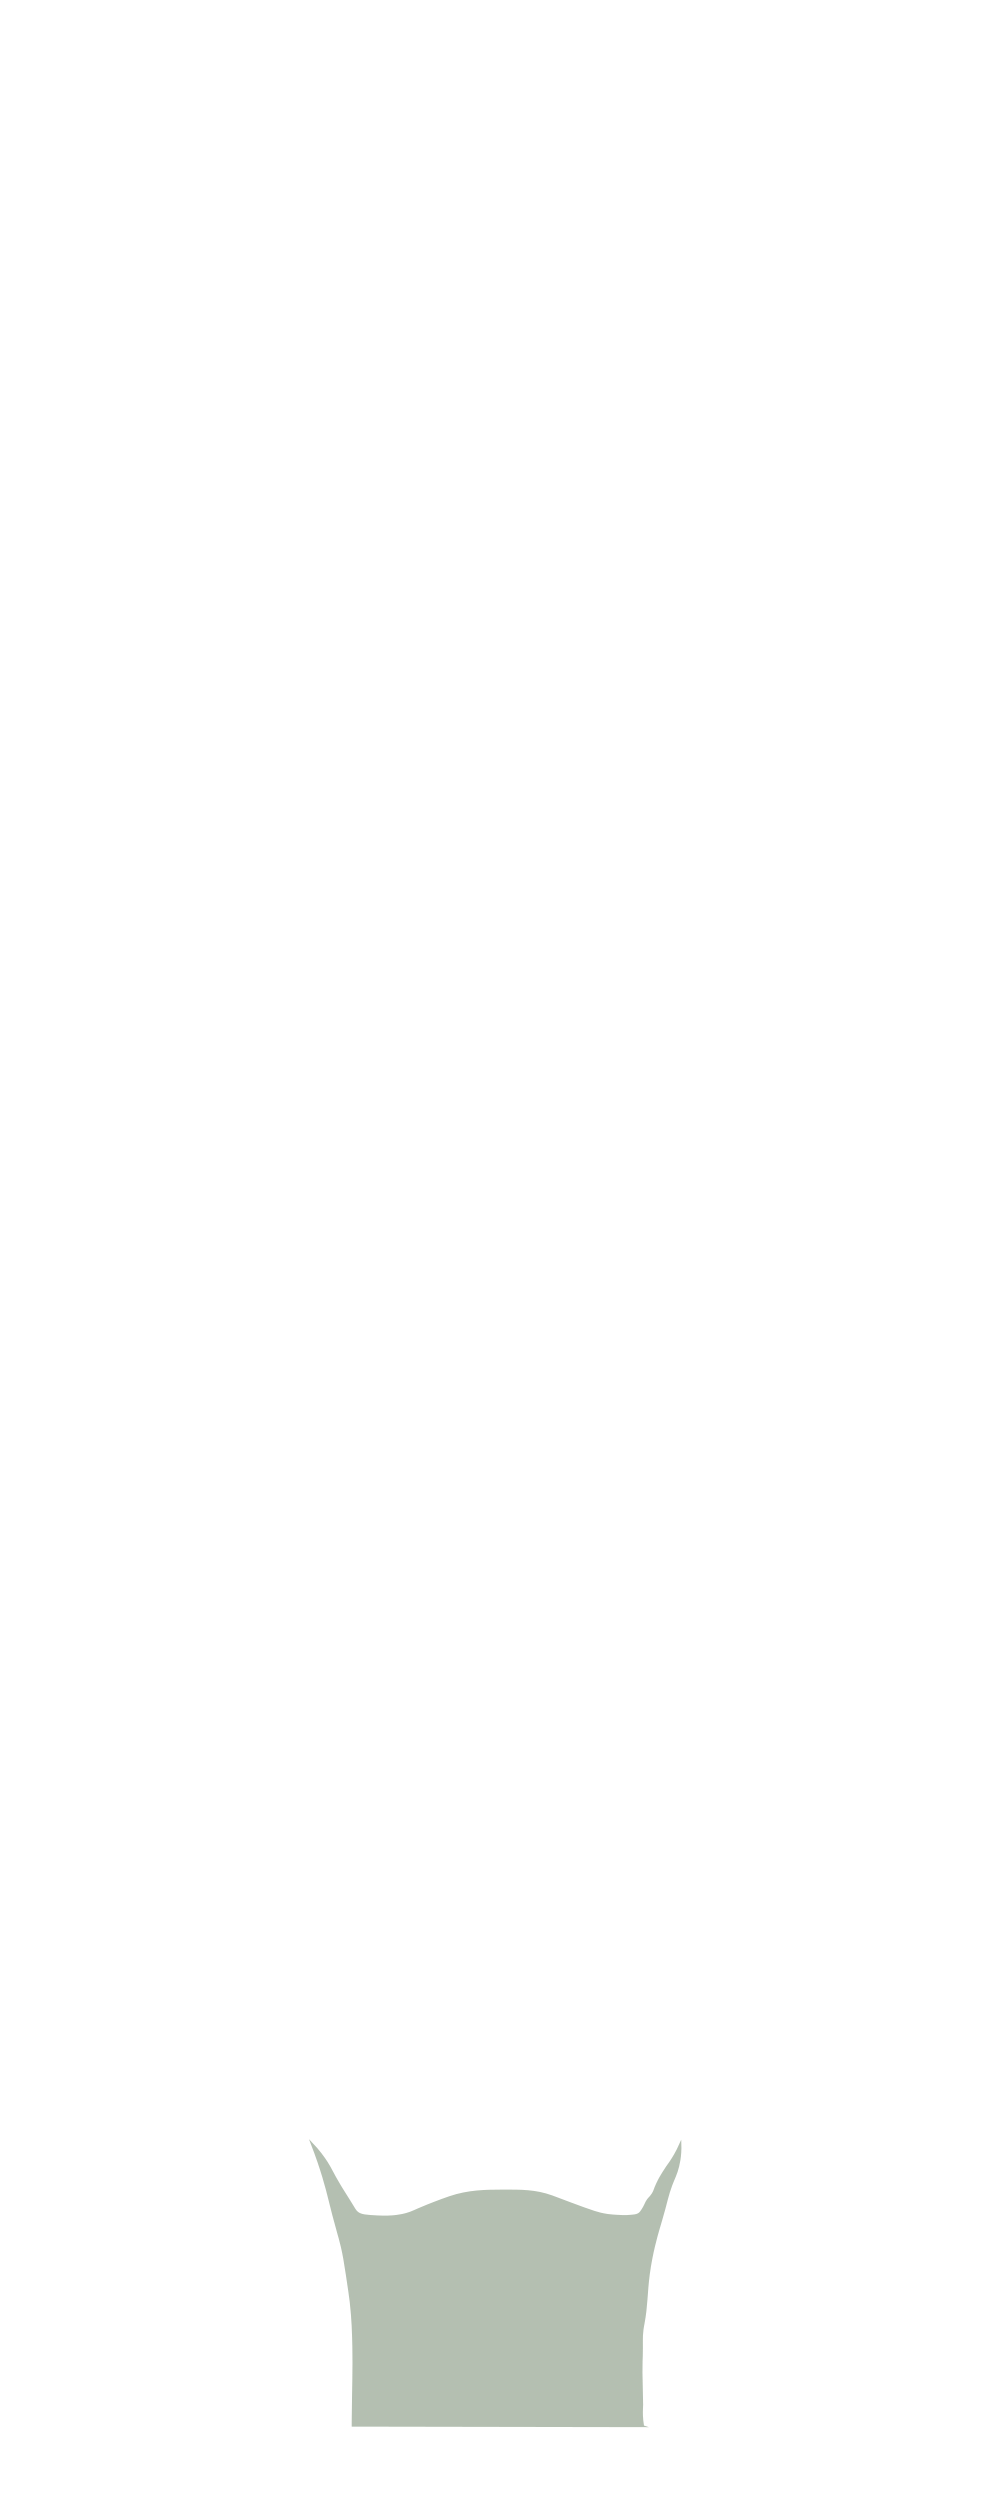
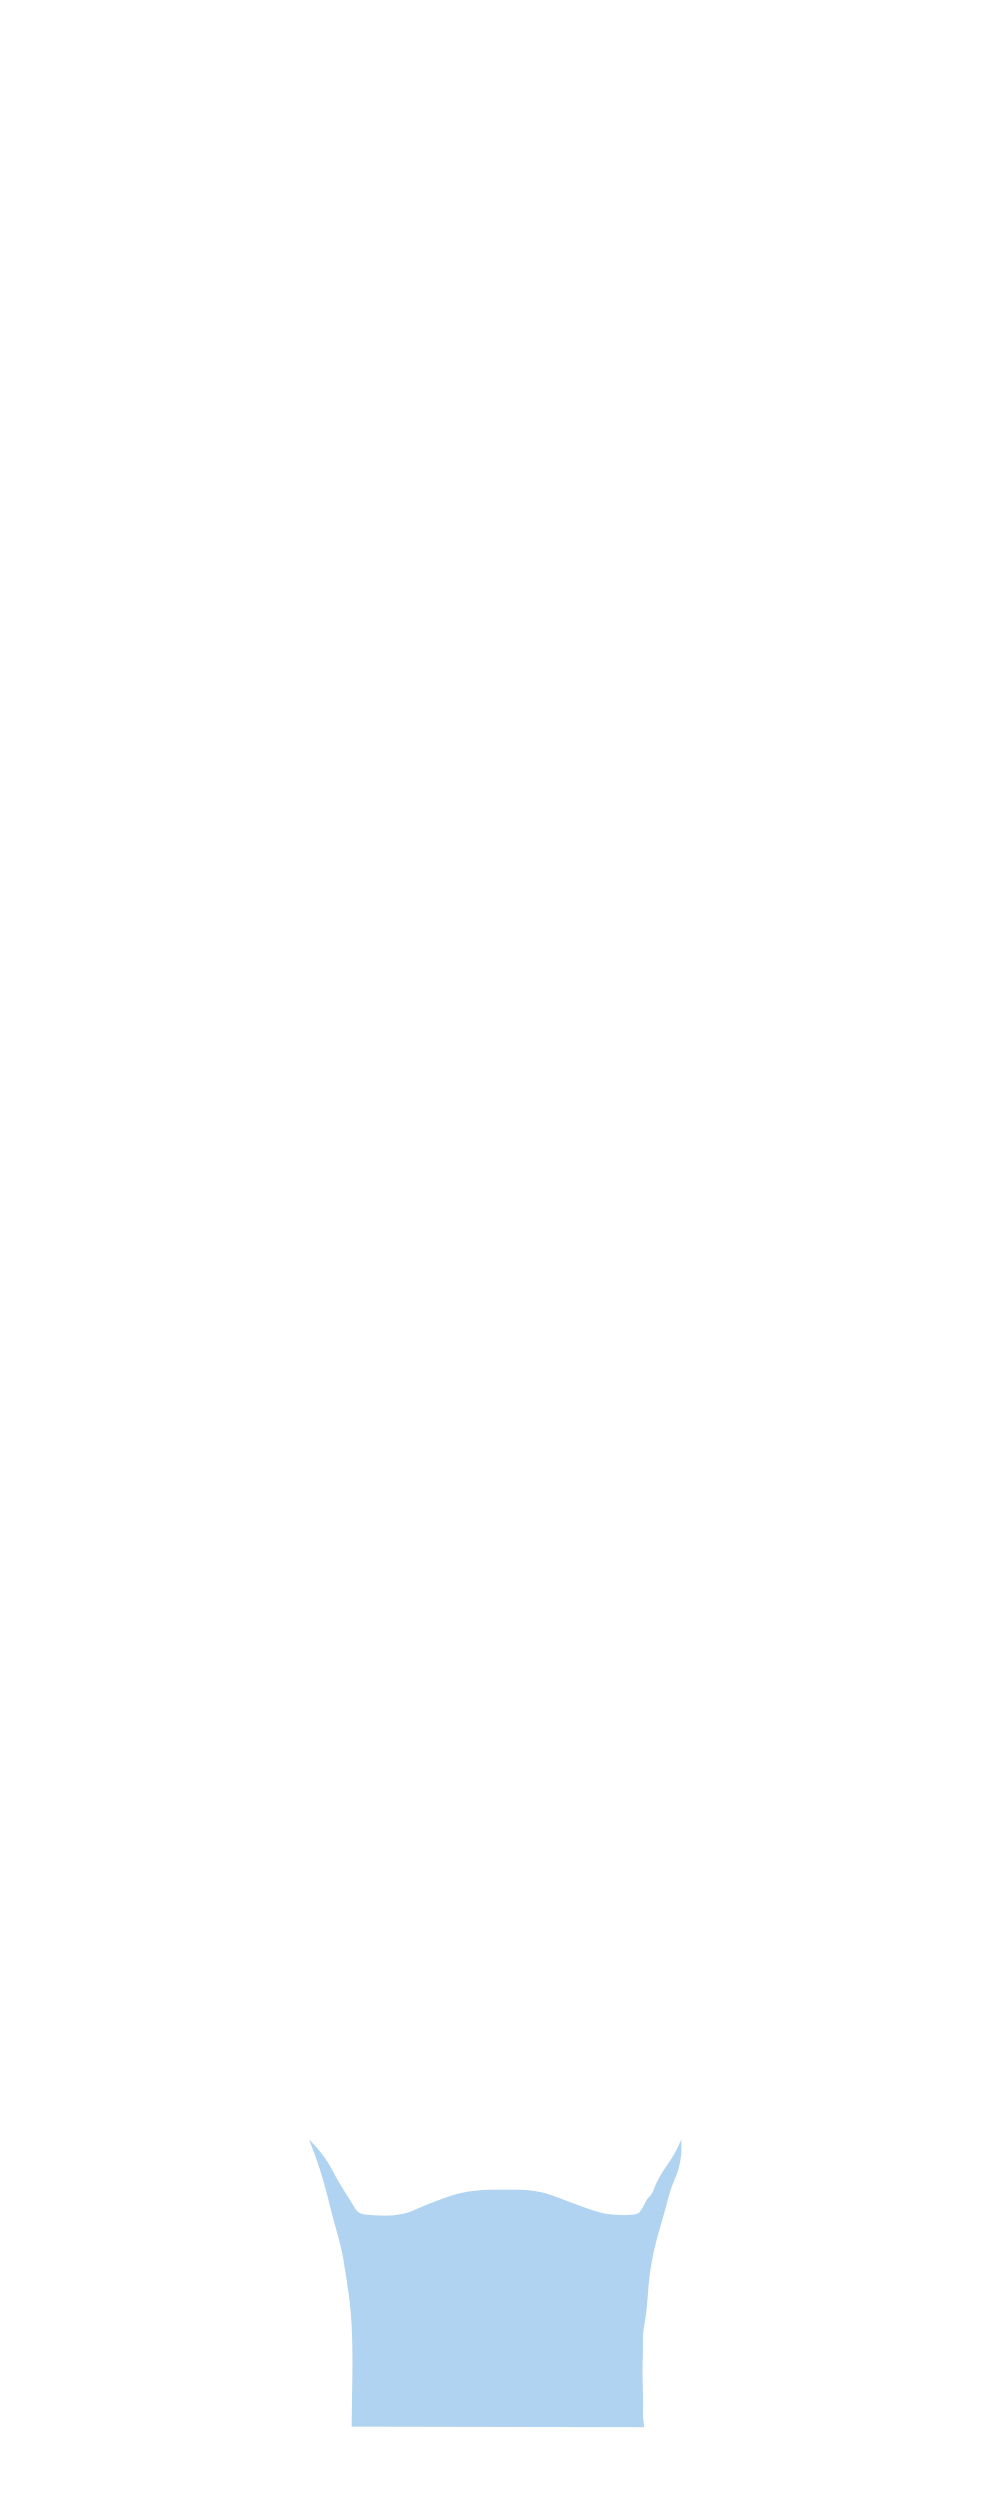
- <svg xmlns="http://www.w3.org/2000/svg" id="_Слой_1" viewBox="0 0 2200 5500">
+ <svg xmlns="http://www.w3.org/2000/svg" id="_Слой_1" version="1.1" viewBox="0 0 2200 5500">
  <defs>
-     <style>.cls-1{fill:#9baa97;opacity:.75;stroke:#9baa97;stroke-miterlimit:10;stroke-width:4px;}</style>
+     <style>
+       .st0 {
+         fill: #9bc8ec;
+         isolation: isolate;
+         opacity: .8;
+         stroke: #9bc8ec;
+         stroke-miterlimit: 10;
+         stroke-width: 4px;
+       }
+     </style>
  </defs>
-   <path class="cls-1" d="M1414.99,5337.75c-213.09-.39-426.18-.77-639.27-1.16.02-3.02.06-7.67.11-13.35.4-44.02,1.01-65.6,1.31-90.61.31-25.55.54-44.26,0-69.6-.63-29.17-1.35-59.69-5.78-99.01-1.17-10.4-3.58-26.54-8.4-58.83-4.44-29.75-6.96-44.63-11.29-63.03-3-12.76-5.58-21.72-7.62-28.89-18.24-64.26-19.97-80.83-33.09-124.23-5.37-17.75-13.69-43.44-25.74-74.33,16.33,16.96,27.13,32.22,33.88,42.81,10.23,16.05,10.55,20.41,29.41,52,9.17,15.35,5.82,8.85,19.7,31.52,12.32,20.12,13.6,23.04,18.38,26.79,7.91,6.2,19.86,6.85,43.75,8.13,35.43,1.91,54.92-2.95,63.26-5.27,14.56-4.06,16.03-6.41,47.3-19.01,0,0,26.56-10.7,48.19-18.05,41.48-14.11,79.25-14.3,112.66-14.46,46.32-.23,75.77-.38,112.29,12.57,16.1,5.71,65.03,25.12,93.65,34.25,6.32,2.02,16.44,5.06,29.64,6.86,7.91,1.08,15.2,1.47,21.52,1.81,10.34.56,15.51.84,21.24.43,13.96-.99,21.73-.98,27.75-6.5,1.84-1.69,3.24-3.85,6.02-8.17,4.45-6.9,5.45-10.57,8.19-15.76,4.85-9.15,7.42-8.43,13.38-17.56,4.96-7.61,3.61-8.79,9.94-22.46,4.92-10.62,9.59-18.24,13.87-25.21,6.5-10.61,10.43-15.54,15.13-22.38,6.16-8.97,14.46-22.45,22.64-40.97.94,27.22-3.67,47.48-8.09,61.02-5.06,15.47-9.53,21.1-17.19,45.66-3.71,11.9-4.14,15.31-10,36.94-5.98,22.03-10.22,35.77-12.7,44.25-3.7,12.67-15.4,52.71-21.55,99.66-5.35,40.86-4.13,68.82-11.54,108.12-.74,3.91-1.54,7.82-2.31,13.85-2.45,19.22-.57,28.67-1.54,58.87-.17,5.38-.19,3.87-.38,9.62-.63,19.04-.22,30.64.38,57.33.56,24.71.84,37.07.77,38.86-.36,8.95-1.19,19.8.38,35.01.54,5.27,1.22,9.58,1.72,12.47Z" />
+   <path class="st0" d="M1415,5337.8c-213.1-.4-426.2-.8-639.3-1.2,0-3,0-7.7.1-13.4.4-44,1-65.6,1.3-90.6.3-25.5.5-44.3,0-69.6-.6-29.2-1.3-59.7-5.8-99-1.2-10.4-3.6-26.5-8.4-58.8-4.4-29.8-7-44.6-11.3-63-3-12.8-5.6-21.7-7.6-28.9-18.2-64.3-20-80.8-33.1-124.2-5.4-17.8-13.7-43.4-25.7-74.3,16.3,17,27.1,32.2,33.9,42.8,10.2,16,10.5,20.4,29.4,52,9.2,15.4,5.8,8.9,19.7,31.5,12.3,20.1,13.6,23,18.4,26.8,7.9,6.2,19.9,6.9,43.8,8.1,35.4,1.9,54.9-3,63.3-5.3,14.6-4.1,16-6.4,47.3-19,0,0,26.6-10.7,48.2-18,41.5-14.1,79.2-14.3,112.7-14.5,46.3-.2,75.8-.4,112.3,12.6,16.1,5.7,65,25.1,93.7,34.2,6.3,2,16.4,5.1,29.6,6.9,7.9,1.1,15.2,1.5,21.5,1.8,10.3.6,15.5.8,21.2.4,14-1,21.7-1,27.8-6.5,1.8-1.7,3.2-3.9,6-8.2,4.4-6.9,5.4-10.6,8.2-15.8,4.8-9.1,7.4-8.4,13.4-17.6,5-7.6,3.6-8.8,9.9-22.5,4.9-10.6,9.6-18.2,13.9-25.2,6.5-10.6,10.4-15.5,15.1-22.4,6.2-9,14.5-22.5,22.6-41,.9,27.2-3.7,47.5-8.1,61-5.1,15.5-9.5,21.1-17.2,45.7-3.7,11.9-4.1,15.3-10,36.9-6,22-10.2,35.8-12.7,44.2-3.7,12.7-15.4,52.7-21.6,99.7-5.3,40.9-4.1,68.8-11.5,108.1-.7,3.9-1.5,7.8-2.3,13.9-2.4,19.2-.6,28.7-1.5,58.9-.2,5.4-.2,3.9-.4,9.6-.6,19-.2,30.6.4,57.3.6,24.7.8,37.1.8,38.9-.4,9-1.2,19.8.4,35,.5,5.3,1.2,9.6,1.7,12.5h0Z" />
</svg>
